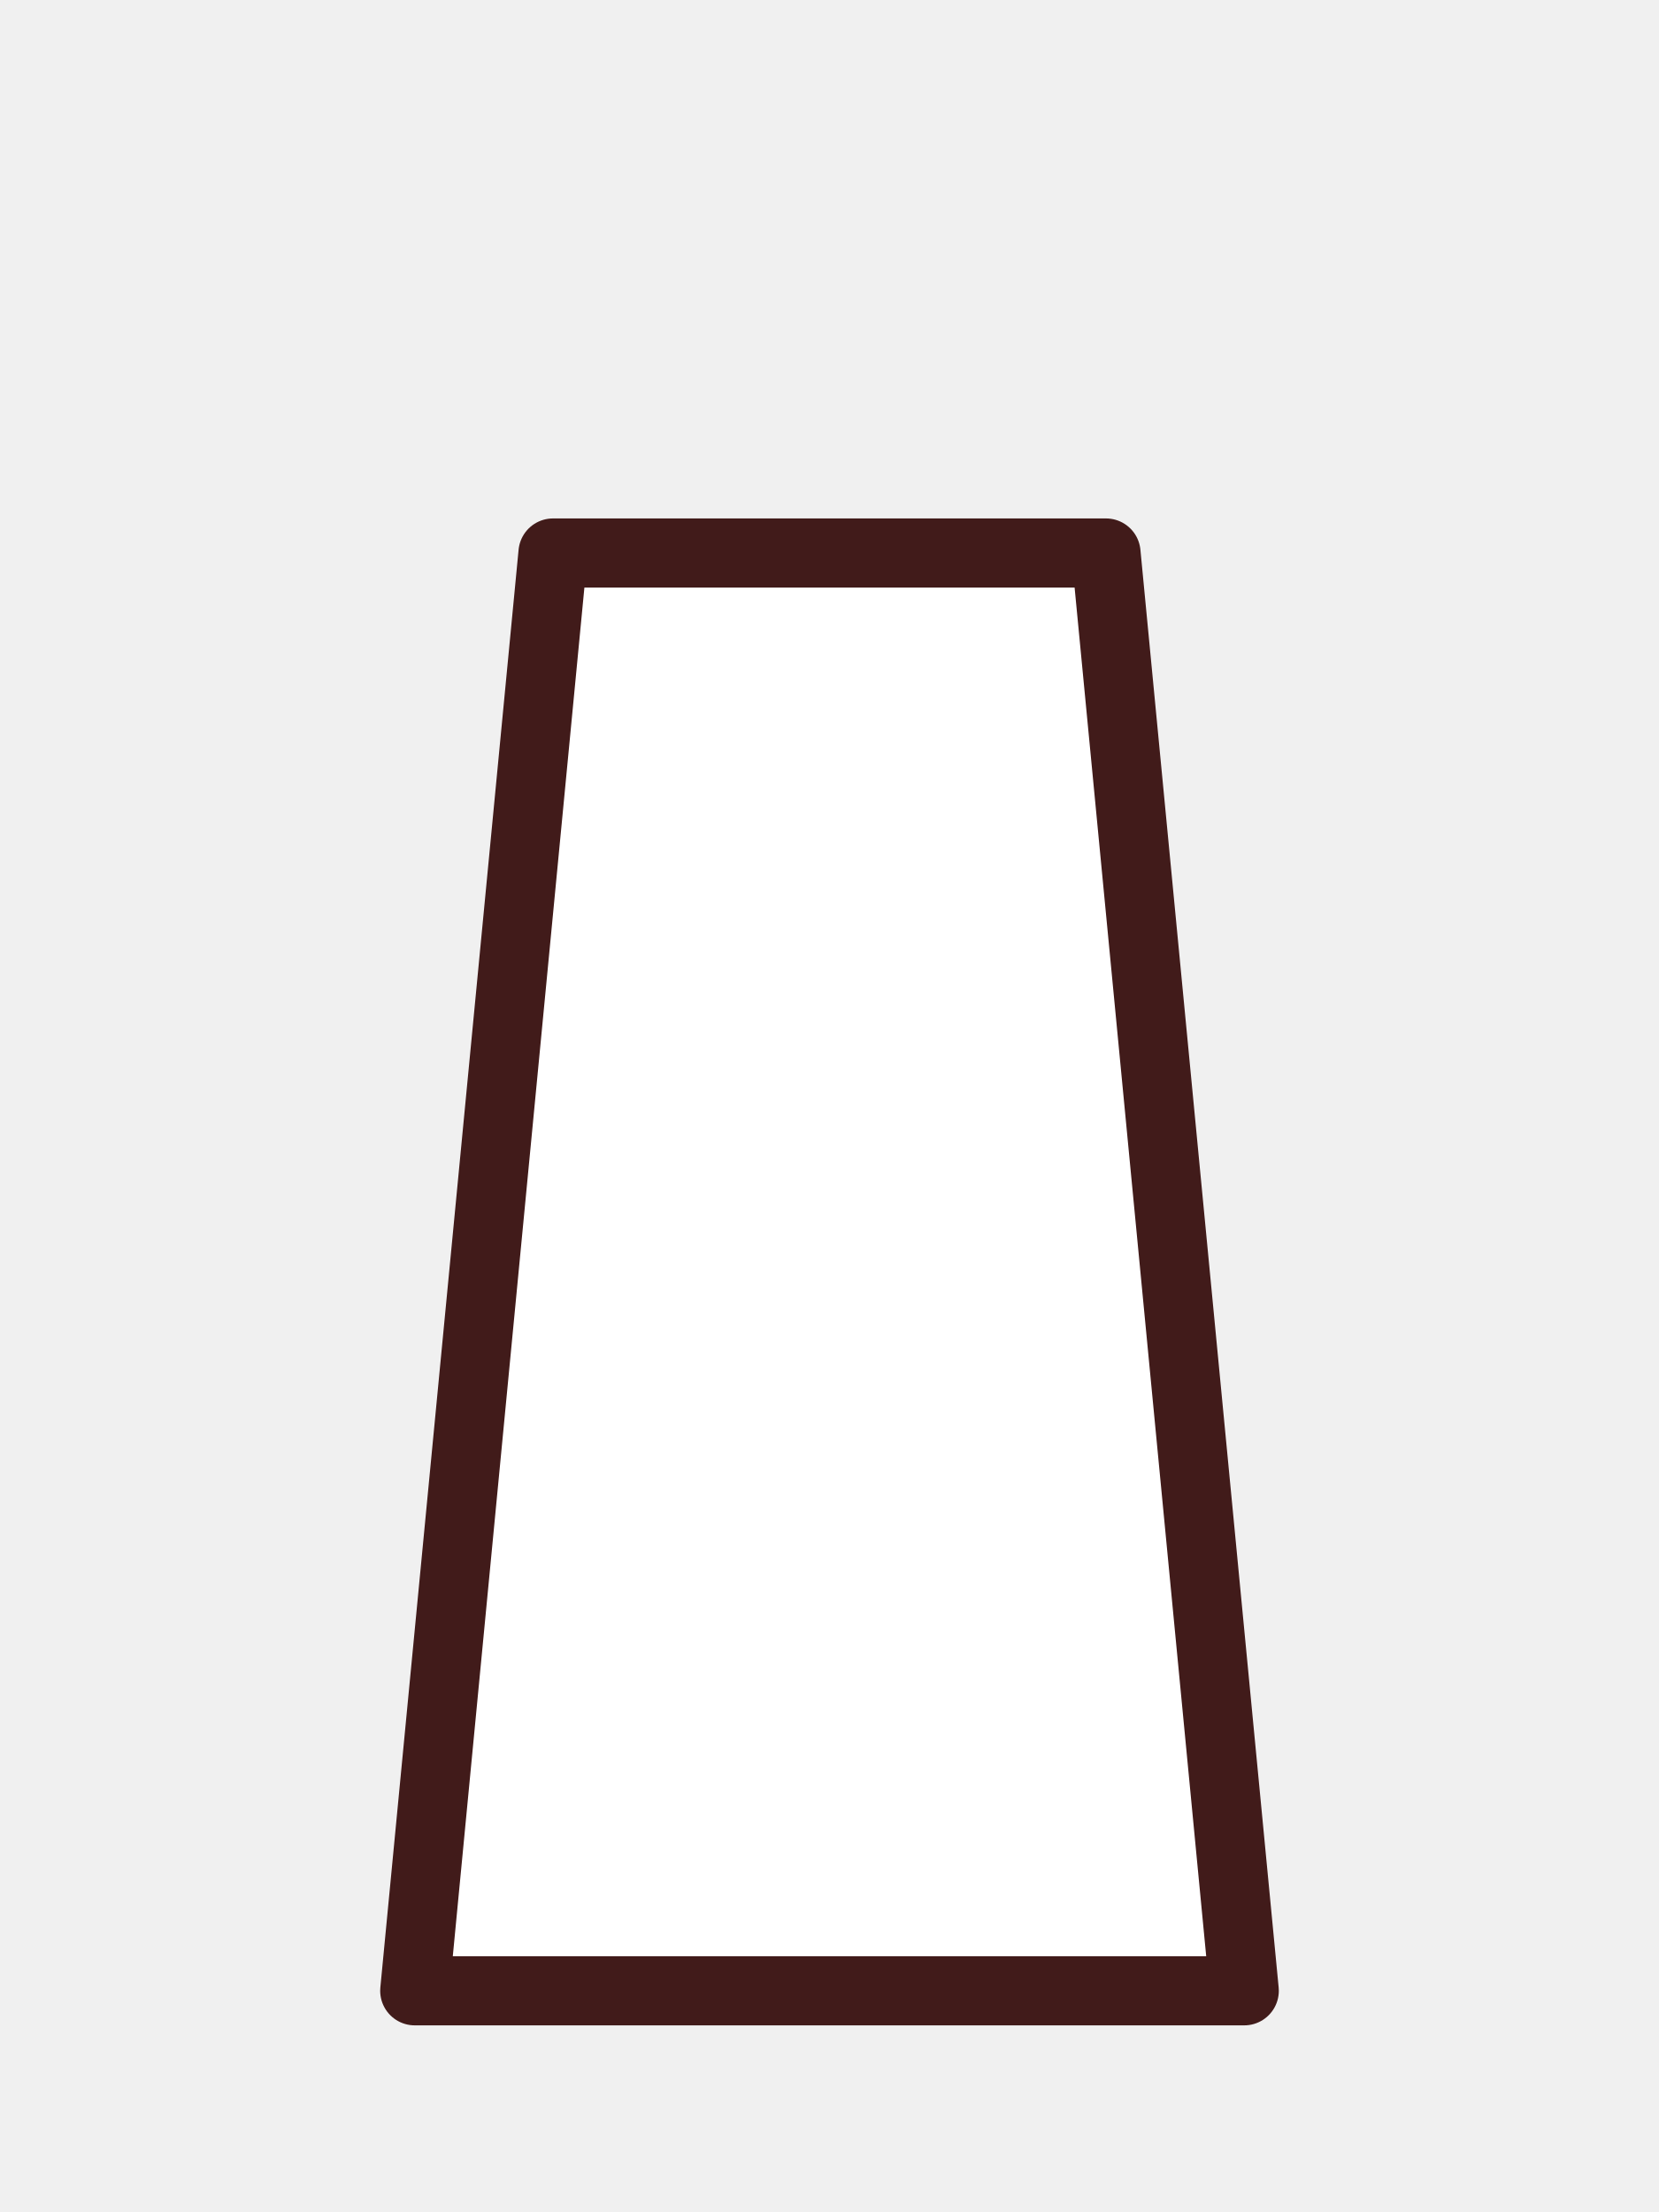
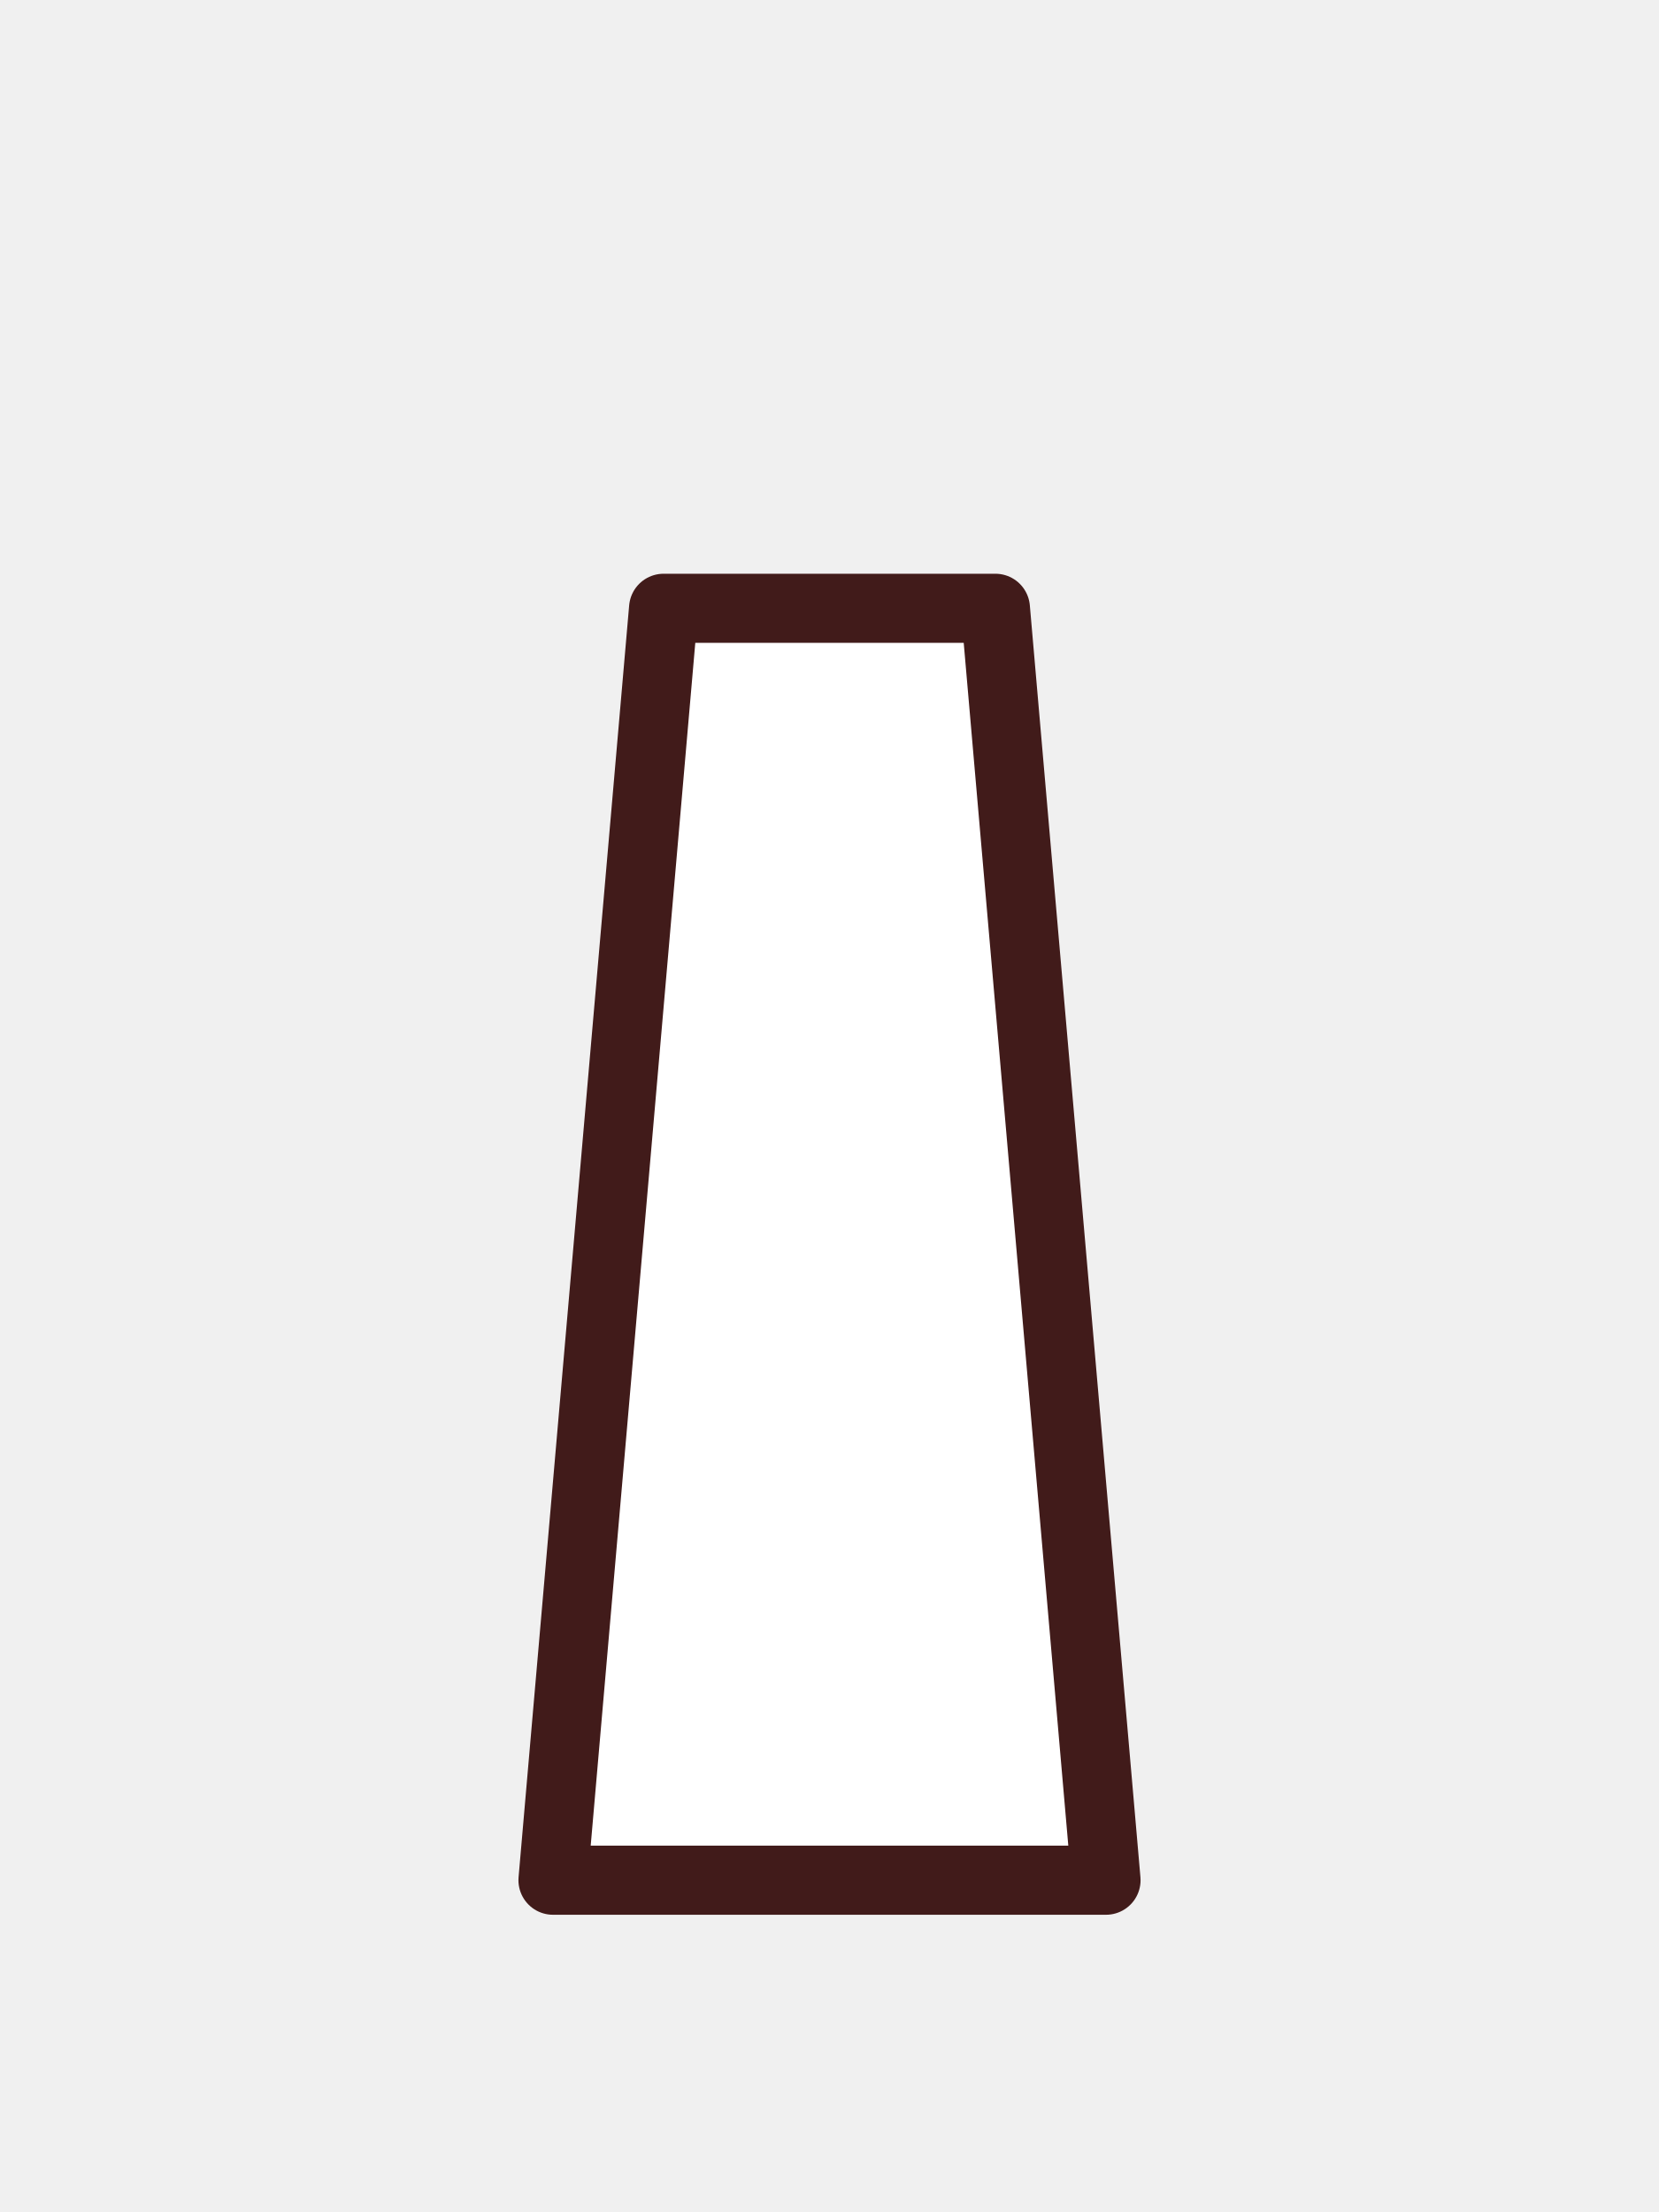
<svg xmlns="http://www.w3.org/2000/svg" viewBox="0 0 60 80">
-   <path d="M 15,72 L 20,20 L 40,20 L 45,72 Z" fill="#FFFFFF" stroke="#411B1A" stroke-width="2.5" stroke-linejoin="round" stroke-linecap="round" />
+   <path d="M 20,68 L 24,22 L 36,22 L 40,68 Z" fill="#FFFFFF" stroke="#411B1A" stroke-width="2.5" stroke-linejoin="round" stroke-linecap="round" />
</svg>
